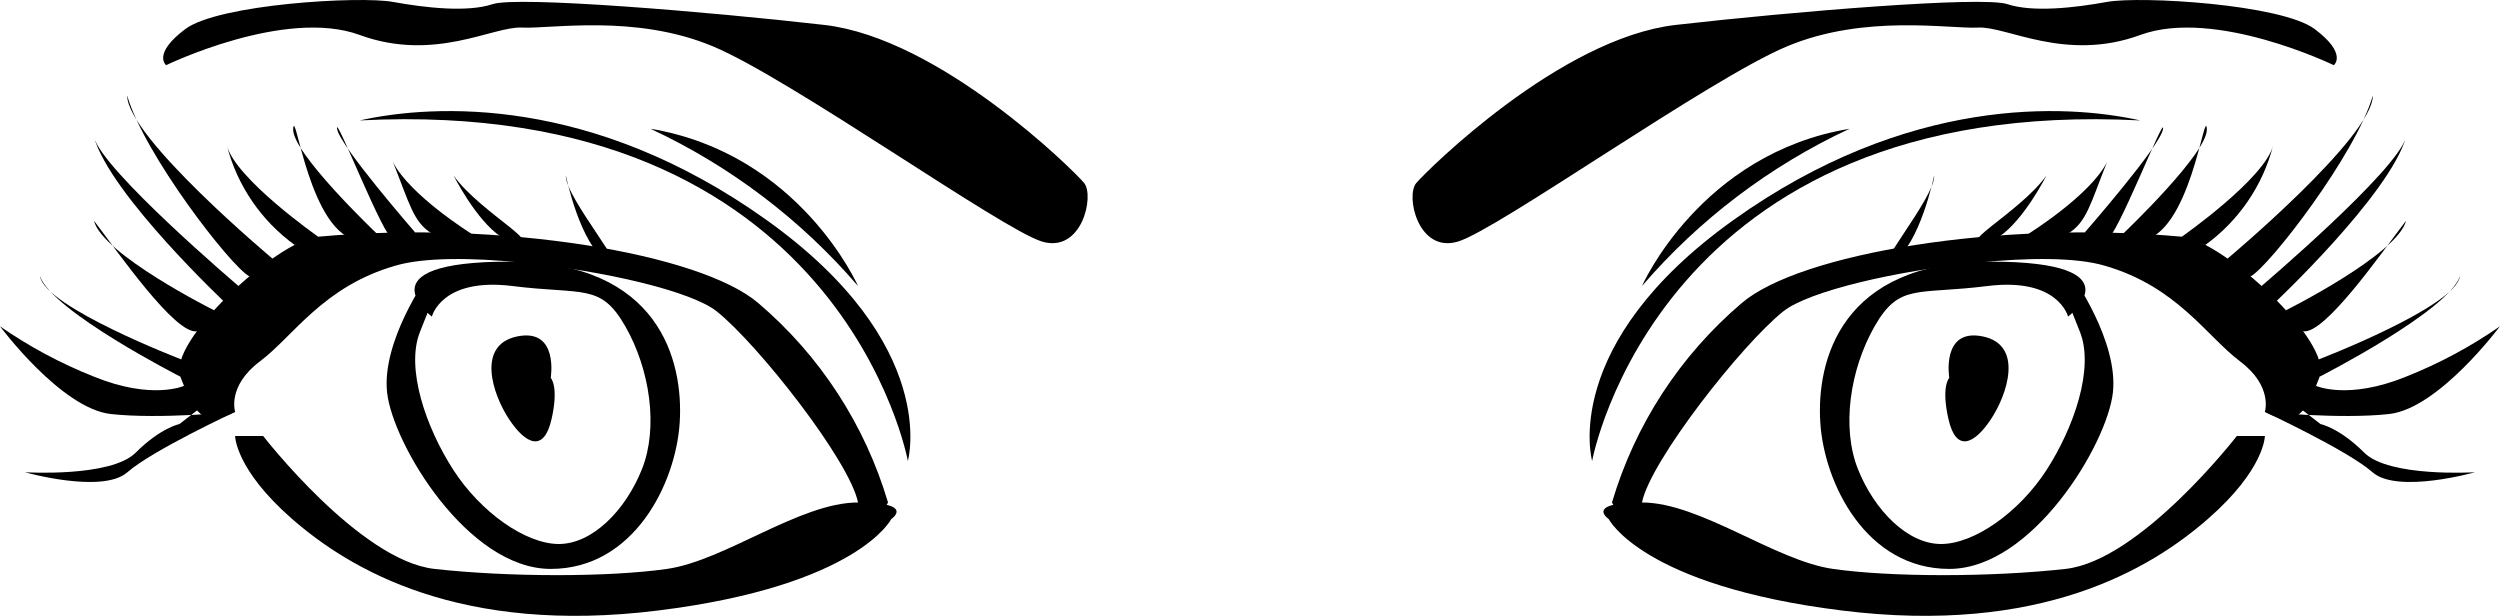
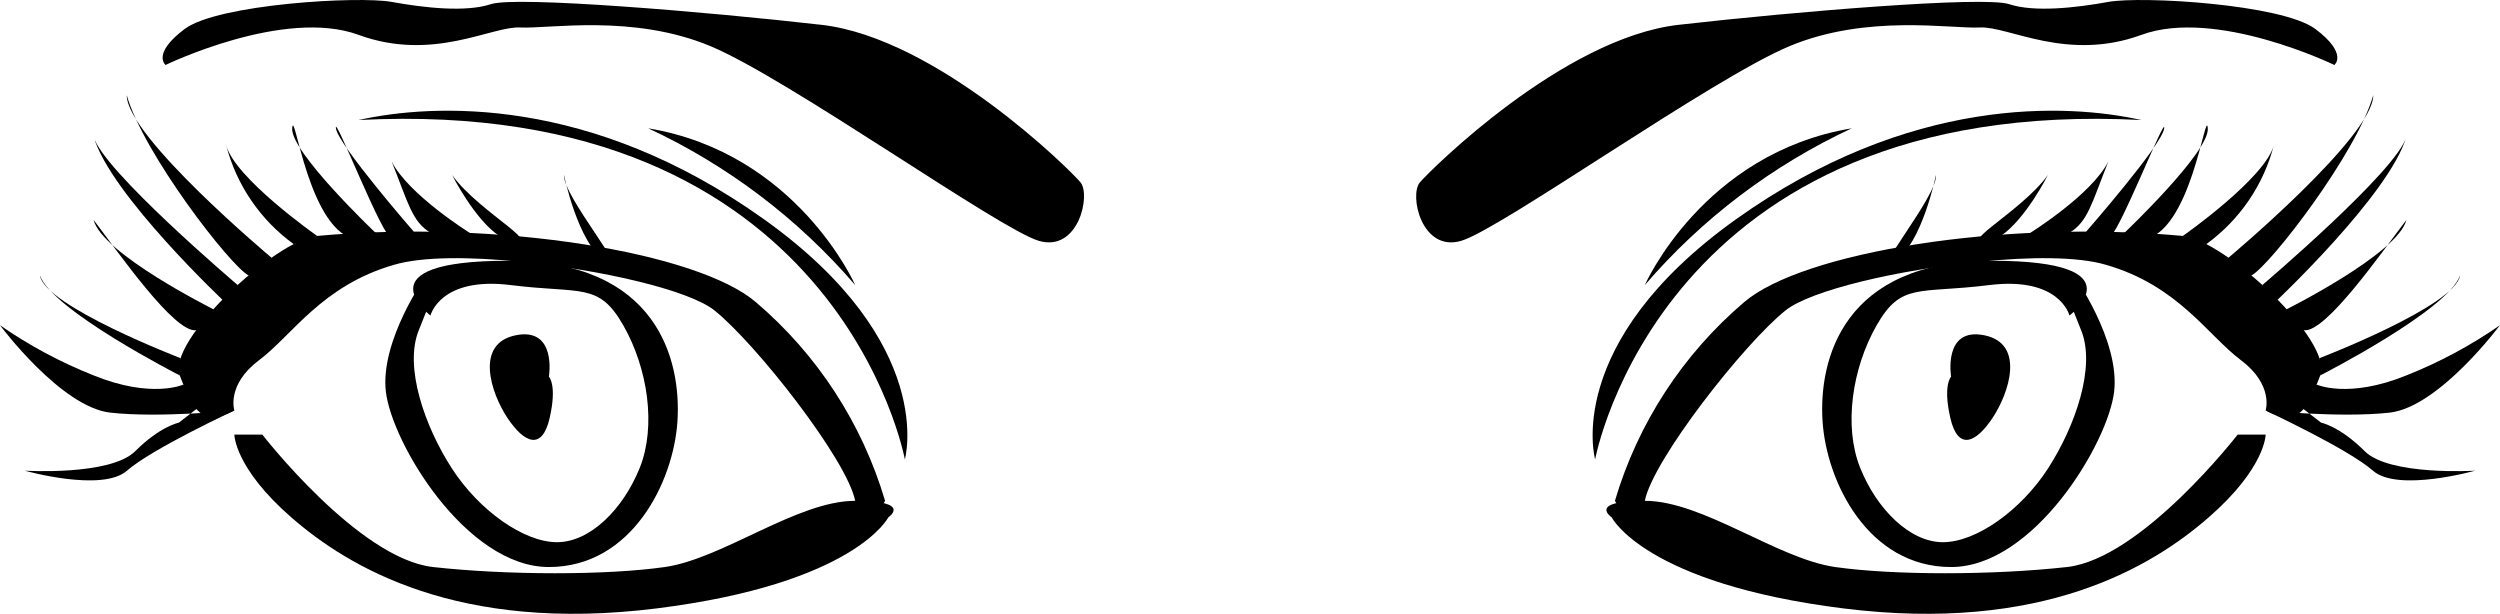
- <svg xmlns="http://www.w3.org/2000/svg" viewBox="0 0 301.01 74.15">
+ <svg xmlns="http://www.w3.org/2000/svg" viewBox="0 0 302.01 74.15">
  <g id="Layer_2" data-name="Layer 2">
-     <g id="Eyes">
+     <g id="Eye_Right">
+       <path d="M194.7,62.5s4,8,28,11,37.24-5,44.12-11,6.88-10,6.88-10h-3.38s-11.62,15-20.62,16-21,1-28,0-16-8-23-8S194.7,62.5,194.7,62.5Z" />
+       <path d="M192.7,55.5s8-44,66-41c-9-2-28-3-49,12S192.7,55.5,192.7,55.5Z" />
+       <path d="M223.7,15.5a74.4,74.4,0,0,0-25,18.94S205.7,18.5,223.7,15.5Z" />
+       <g id="TopEye_Right">
+         <path d="M273.7,49.58s1-3.08-3-6.08-7.57-9-16.29-11.51c-3.36-1-9.15-1-15.28-.36-9.75.95-20.36,3.41-23.43,5.87-5,4-16,18-17,23s-3.61,0-3.61,0a50.22,50.22,0,0,1,15.61-24c7-6,31-10,53-8,5,.45,18.21,12.7,16.6,16.85S277.7,51.66,273.7,49.58Z" />
+         <path d="M233.88,21.13s-1.71,8.37-4.95,10.37S234.06,23.76,233.88,21.13Z" />
+         <path d="M247.4,21.13s-2.7,5.37-5.7,7.37C234.7,30.5,244.11,25.76,247.4,21.13Z" />
+         <path d="M245.25,28.14s7.45-4.64,9.45-8.64c-2,5-2.45,7.28-4.73,8.64A5.08,5.08,0,0,1,245.25,28.14Z" />
+         <path d="M252,28s9.17-10.48,9.44-12.48S255.7,29,254.7,28.74,252,28,252,28Z" />
+         <path d="M256.71,28.06s10.24-9.74,10-12.56-2,12.94-8,13.47S256.71,28.06,256.71,28.06Z" />
+         <path d="M263.7,28.5s10-7,11-11a21.39,21.39,0,0,1-8.18,12Z" />
+         <path d="M269.2,31.14S286.7,16.5,286.7,11.5c-2,7-12.44,20.56-14.72,21.78S269.2,31.14,269.2,31.14Z" />
+         <path d="M273.29,34.44S289.7,20.5,290.7,16.5c-2,7-16,20.13-16,20.13Z" />
+         <path d="M276.23,37.36s13.47-6.73,14.47-10.79c-3,3.93-9.78,13.71-12.39,13.32S276.23,37.36,276.23,37.36Z" />
+         <path d="M280.19,43.27s16.43-6.3,17-10C295.7,37.5,280.3,45.35,280.3,45.35Z" />
+         <path d="M279.86,46.46s3.84,1.74,10.84-1.11A56,56,0,0,0,302,39.29s-7.36,9.9-13.34,10.56-15-.27-15-.27,10,4.64,13,7.28,12.34,0,12.34,0-10.34.64-13.34-2.36-5.26-3.44-5.26-3.44l-3.1-2.4Z" />
+       </g>
+       <path d="M282,7.85S267.7.91,258.7,4.21s-16.06-1.07-19.53-.89-13.62-1.66-23,2.26-34.85,22.09-39.64,23.51-6.32-5.52-5-7.06S188.85,4.59,202.77,3,239.7-.5,242.7.5s8,.46,12-.27,21,.27,25,3.27S282,7.85,282,7.85Z" />
+       <g id="Eyeball_Right">
+         <path d="M250.5,33.23s5.6,7.84,4.9,14.05S245.7,68.5,235.7,68.5s-15.06-10.27-15.53-17.63,2.41-19.37,20.47-19.37S250,38.12,250,38.12s-1.15-4.75-9.71-3.68-10.6-.36-13.58,4.85-4,12.21-2,17.21,6,9,10,9,9.41-3.82,12.7-8.91,5.8-12.29,4-16.69l-1.75-4.4" />
+         <path d="M235.7,45.5s-1-6,4-5,3,7,1,10-4.17,4-5.09,0S235.7,45.5,235.7,45.5Z" />
+       </g>
+     </g>
+     <g id="Eye_Left">
      <path d="M107.31,62.5s-4,8-28,11-37.24-5-44.12-11-6.88-10-6.88-10h3.38s11.62,15,20.62,16,21,1,28,0,16-8,23-8S107.31,62.5,107.31,62.5Z" />
-       <path d="M28.31,49.58s-1-3.08,3-6.08,7.57-9,16.29-11.51c3.36-1,9.15-1,15.28-.36,9.75.95,20.36,3.41,23.43,5.87,5,4,16,18,17,23s3.61,0,3.61,0a50.22,50.22,0,0,0-15.61-24c-7-6-31-10-53-8-5,.45-18.21,12.7-16.6,16.85S24.31,51.66,28.31,49.58Z" />
      <path d="M109.31,55.5s-8-44-66-41c9-2,28-3,49,12S109.31,55.5,109.31,55.5Z" />
      <path d="M78.31,15.5a74.4,74.4,0,0,1,25,18.94S96.31,18.5,78.31,15.5Z" />
-       <path d="M68.13,21.13s1.71,8.37,5,10.37S68,23.76,68.13,21.13Z" />
-       <path d="M54.61,21.13s2.7,5.37,5.7,7.37C67.31,30.5,57.9,25.76,54.61,21.13Z" />
-       <path d="M56.76,28.14s-7.45-4.64-9.45-8.64c2,5,2.45,7.28,4.73,8.64A5.08,5.08,0,0,0,56.76,28.14Z" />
-       <path d="M50,28S40.85,17.5,40.58,15.5,46.31,29,47.31,28.74,50,28,50,28Z" />
-       <path d="M45.3,28.06s-10.24-9.74-10-12.56,2,12.94,8,13.47S45.3,28.06,45.3,28.06Z" />
-       <path d="M38.31,28.5s-10-7-11-11a21.39,21.39,0,0,0,8.18,12Z" />
-       <path d="M32.81,31.14S15.31,16.5,15.31,11.5c2,7,12.44,20.56,14.72,21.78S32.81,31.14,32.81,31.14Z" />
-       <path d="M28.72,34.44S12.31,20.5,11.31,16.5c2,7,16,20.13,16,20.13Z" />
-       <path d="M25.78,37.36S12.31,30.63,11.31,26.57c3,3.93,9.78,13.71,12.39,13.32S25.78,37.36,25.78,37.36Z" />
-       <path d="M21.82,43.27s-16.43-6.3-17-10C6.31,37.5,21.71,45.35,21.71,45.35Z" />
-       <path d="M22.15,46.46s-3.84,1.74-10.84-1.11A56,56,0,0,1,0,39.29s7.36,9.9,13.34,10.56,15-.27,15-.27-10,4.64-13,7.28S3,56.86,3,56.86s10.34.64,13.34-2.36,5.26-3.44,5.26-3.44l3.1-2.4Z" />
+       <g id="TopEye_Right-2" data-name="TopEye_Right">
+         <path d="M28.31,49.58s-1-3.08,3-6.08,7.57-9,16.29-11.51c3.36-1,9.15-1,15.28-.36,9.75.95,20.36,3.41,23.43,5.87,5,4,16,18,17,23s3.61,0,3.61,0a50.22,50.22,0,0,0-15.61-24c-7-6-31-10-53-8-5,.45-18.21,12.7-16.6,16.85S24.31,51.66,28.31,49.58Z" />
+         <path d="M68.13,21.13s1.71,8.37,5,10.37S68,23.76,68.13,21.13Z" />
+         <path d="M54.61,21.13s2.7,5.37,5.7,7.37C67.31,30.5,57.9,25.76,54.61,21.13Z" />
+         <path d="M56.76,28.14s-7.45-4.64-9.45-8.64c2,5,2.45,7.28,4.73,8.64A5.08,5.08,0,0,0,56.76,28.14Z" />
+         <path d="M50,28S40.85,17.5,40.58,15.5,46.31,29,47.31,28.74,50,28,50,28Z" />
+         <path d="M45.3,28.06s-10.24-9.74-10-12.56,2,12.94,8,13.47S45.3,28.06,45.3,28.06Z" />
+         <path d="M38.31,28.5s-10-7-11-11a21.39,21.39,0,0,0,8.18,12Z" />
+         <path d="M32.81,31.14S15.31,16.5,15.31,11.5c2,7,12.44,20.56,14.72,21.78S32.81,31.14,32.81,31.14Z" />
+         <path d="M28.72,34.44S12.31,20.5,11.31,16.5c2,7,16,20.13,16,20.13Z" />
+         <path d="M25.78,37.36S12.31,30.63,11.31,26.57c3,3.93,9.78,13.71,12.39,13.32S25.78,37.36,25.78,37.36Z" />
+         <path d="M21.82,43.27s-16.43-6.3-17-10C6.31,37.5,21.71,45.35,21.71,45.35Z" />
+         <path d="M22.15,46.46s-3.84,1.74-10.84-1.11A56,56,0,0,1,0,39.29s7.36,9.9,13.34,10.56,15-.27,15-.27-10,4.64-13,7.28S3,56.86,3,56.86s10.34.64,13.34-2.36,5.26-3.44,5.26-3.44l3.1-2.4Z" />
+       </g>
      <path d="M20,7.85S34.31.91,43.31,4.21s16.06-1.07,19.53-.89,13.62-1.66,23,2.26,34.85,22.09,39.64,23.51,6.32-5.52,5.05-7.06S113.16,4.59,99.24,3,62.31-.5,59.31.5s-8,.46-12-.27-21,.27-25,3.27S20,7.85,20,7.85Z" />
-       <path d="M51.51,33.23s-5.6,7.84-4.9,14.05,9.7,21.22,19.7,21.22S81.37,58.23,81.84,50.87,79.43,31.5,61.37,31.5,52,38.12,52,38.12s1.15-4.75,9.71-3.68,10.6-.36,13.58,4.85,4,12.21,2,17.21-6,9-10,9-9.41-3.82-12.7-8.91-5.8-12.29-4-16.69l1.75-4.4" />
-       <path d="M66.31,45.5s1-6-4-5-3,7-1,10,4.17,4,5.09,0S66.31,45.5,66.31,45.5Z" />
-       <path d="M193.7,62.5s4,8,28,11,37.24-5,44.12-11,6.88-10,6.88-10h-3.38s-11.62,15-20.62,16-21,1-28,0-16-8-23-8S193.7,62.5,193.7,62.5Z" />
-       <path d="M272.7,49.58s1-3.08-3-6.08-7.57-9-16.29-11.51c-3.36-1-9.15-1-15.28-.36-9.75.95-20.36,3.41-23.43,5.87-5,4-16,18-17,23s-3.61,0-3.61,0a50.22,50.22,0,0,1,15.61-24c7-6,31-10,53-8,5,.45,18.21,12.7,16.6,16.85S276.7,51.66,272.7,49.58Z" />
-       <path d="M191.7,55.5s8-44,66-41c-9-2-28-3-49,12S191.7,55.5,191.7,55.5Z" />
-       <path d="M222.7,15.5a74.4,74.4,0,0,0-25,18.94S204.7,18.5,222.7,15.5Z" />
-       <path d="M232.88,21.13s-1.71,8.37-4.95,10.37S233.06,23.76,232.88,21.13Z" />
-       <path d="M246.4,21.13s-2.7,5.37-5.7,7.37C233.7,30.5,243.11,25.76,246.4,21.13Z" />
-       <path d="M244.25,28.14s7.45-4.64,9.45-8.64c-2,5-2.45,7.28-4.73,8.64A5.08,5.08,0,0,1,244.25,28.14Z" />
-       <path d="M251,28s9.17-10.48,9.44-12.48S254.7,29,253.7,28.74,251,28,251,28Z" />
-       <path d="M255.71,28.06s10.24-9.74,10-12.56-2,12.94-8,13.47S255.71,28.06,255.71,28.06Z" />
-       <path d="M262.7,28.5s10-7,11-11a21.39,21.39,0,0,1-8.18,12Z" />
-       <path d="M268.2,31.14S285.7,16.5,285.7,11.5c-2,7-12.44,20.56-14.72,21.78S268.2,31.14,268.2,31.14Z" />
-       <path d="M272.29,34.44S288.7,20.5,289.7,16.5c-2,7-16,20.13-16,20.13Z" />
-       <path d="M275.23,37.36s13.47-6.73,14.47-10.79c-3,3.93-9.78,13.71-12.39,13.32S275.23,37.36,275.23,37.36Z" />
-       <path d="M279.19,43.27s16.43-6.3,17-10C294.7,37.5,279.3,45.35,279.3,45.35Z" />
-       <path d="M278.86,46.46s3.84,1.74,10.84-1.11A56,56,0,0,0,301,39.29s-7.36,9.9-13.34,10.56-15-.27-15-.27,10,4.64,13,7.28,12.34,0,12.34,0-10.34.64-13.34-2.36-5.26-3.44-5.26-3.44l-3.1-2.4Z" />
-       <path d="M281,7.85S266.7.91,257.7,4.21s-16.06-1.07-19.53-.89-13.62-1.66-23,2.26-34.85,22.09-39.64,23.51-6.32-5.52-5-7.06S187.85,4.59,201.77,3,238.7-.5,241.7.5s8,.46,12-.27,21,.27,25,3.27S281,7.85,281,7.85Z" />
-       <path d="M249.5,33.23s5.6,7.84,4.9,14.05S244.7,68.5,234.7,68.5s-15.06-10.27-15.53-17.63,2.41-19.37,20.47-19.37S249,38.12,249,38.12s-1.15-4.75-9.71-3.68-10.6-.36-13.58,4.85-4,12.21-2,17.21,6,9,10,9,9.41-3.82,12.7-8.91,5.8-12.29,4-16.69l-1.75-4.4" />
-       <path d="M234.7,45.5s-1-6,4-5,3,7,1,10-4.17,4-5.09,0S234.7,45.5,234.7,45.5Z" />
+       <g id="Eyeball_Right-2" data-name="Eyeball_Right">
+         <path d="M51.51,33.23s-5.6,7.84-4.9,14.05,9.7,21.22,19.7,21.22S81.37,58.23,81.84,50.87,79.43,31.5,61.37,31.5,52,38.12,52,38.12s1.15-4.75,9.71-3.68,10.6-.36,13.58,4.85,4,12.21,2,17.21-6,9-10,9-9.41-3.82-12.7-8.91-5.8-12.29-4-16.69l1.75-4.4" />
+         <path d="M66.31,45.5s1-6-4-5-3,7-1,10,4.17,4,5.09,0S66.31,45.5,66.31,45.5Z" />
+       </g>
    </g>
  </g>
</svg>
